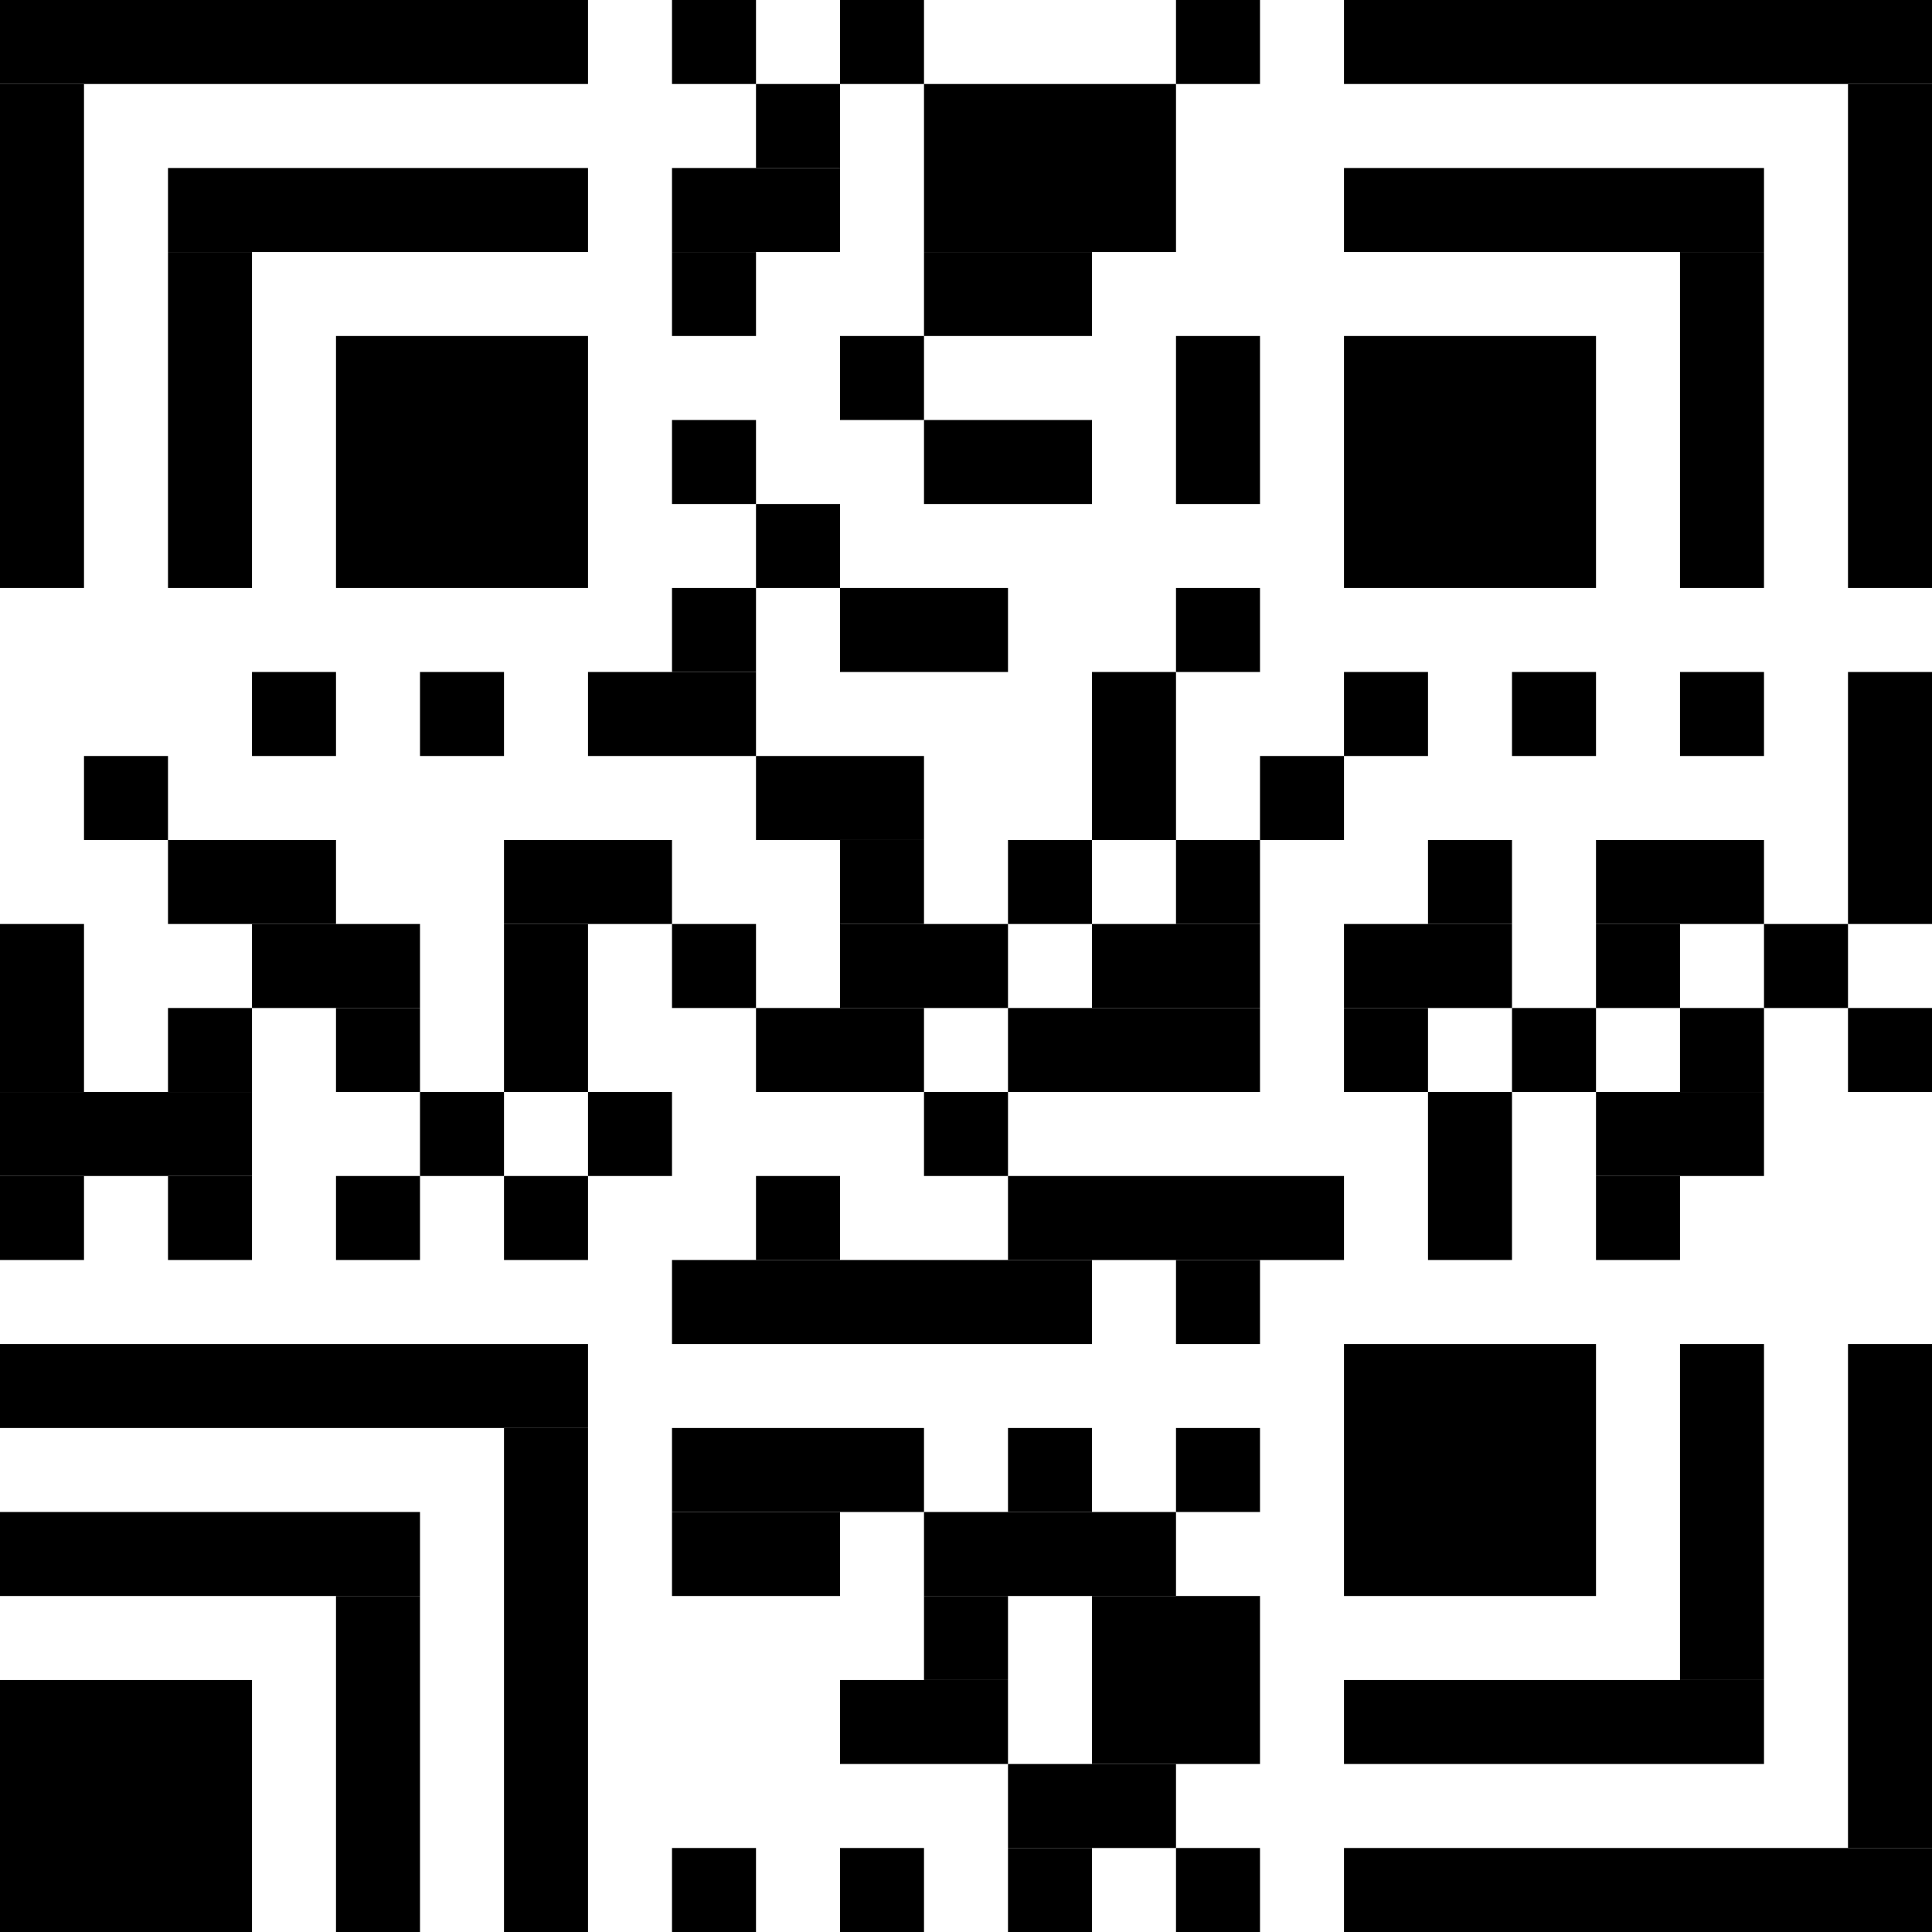
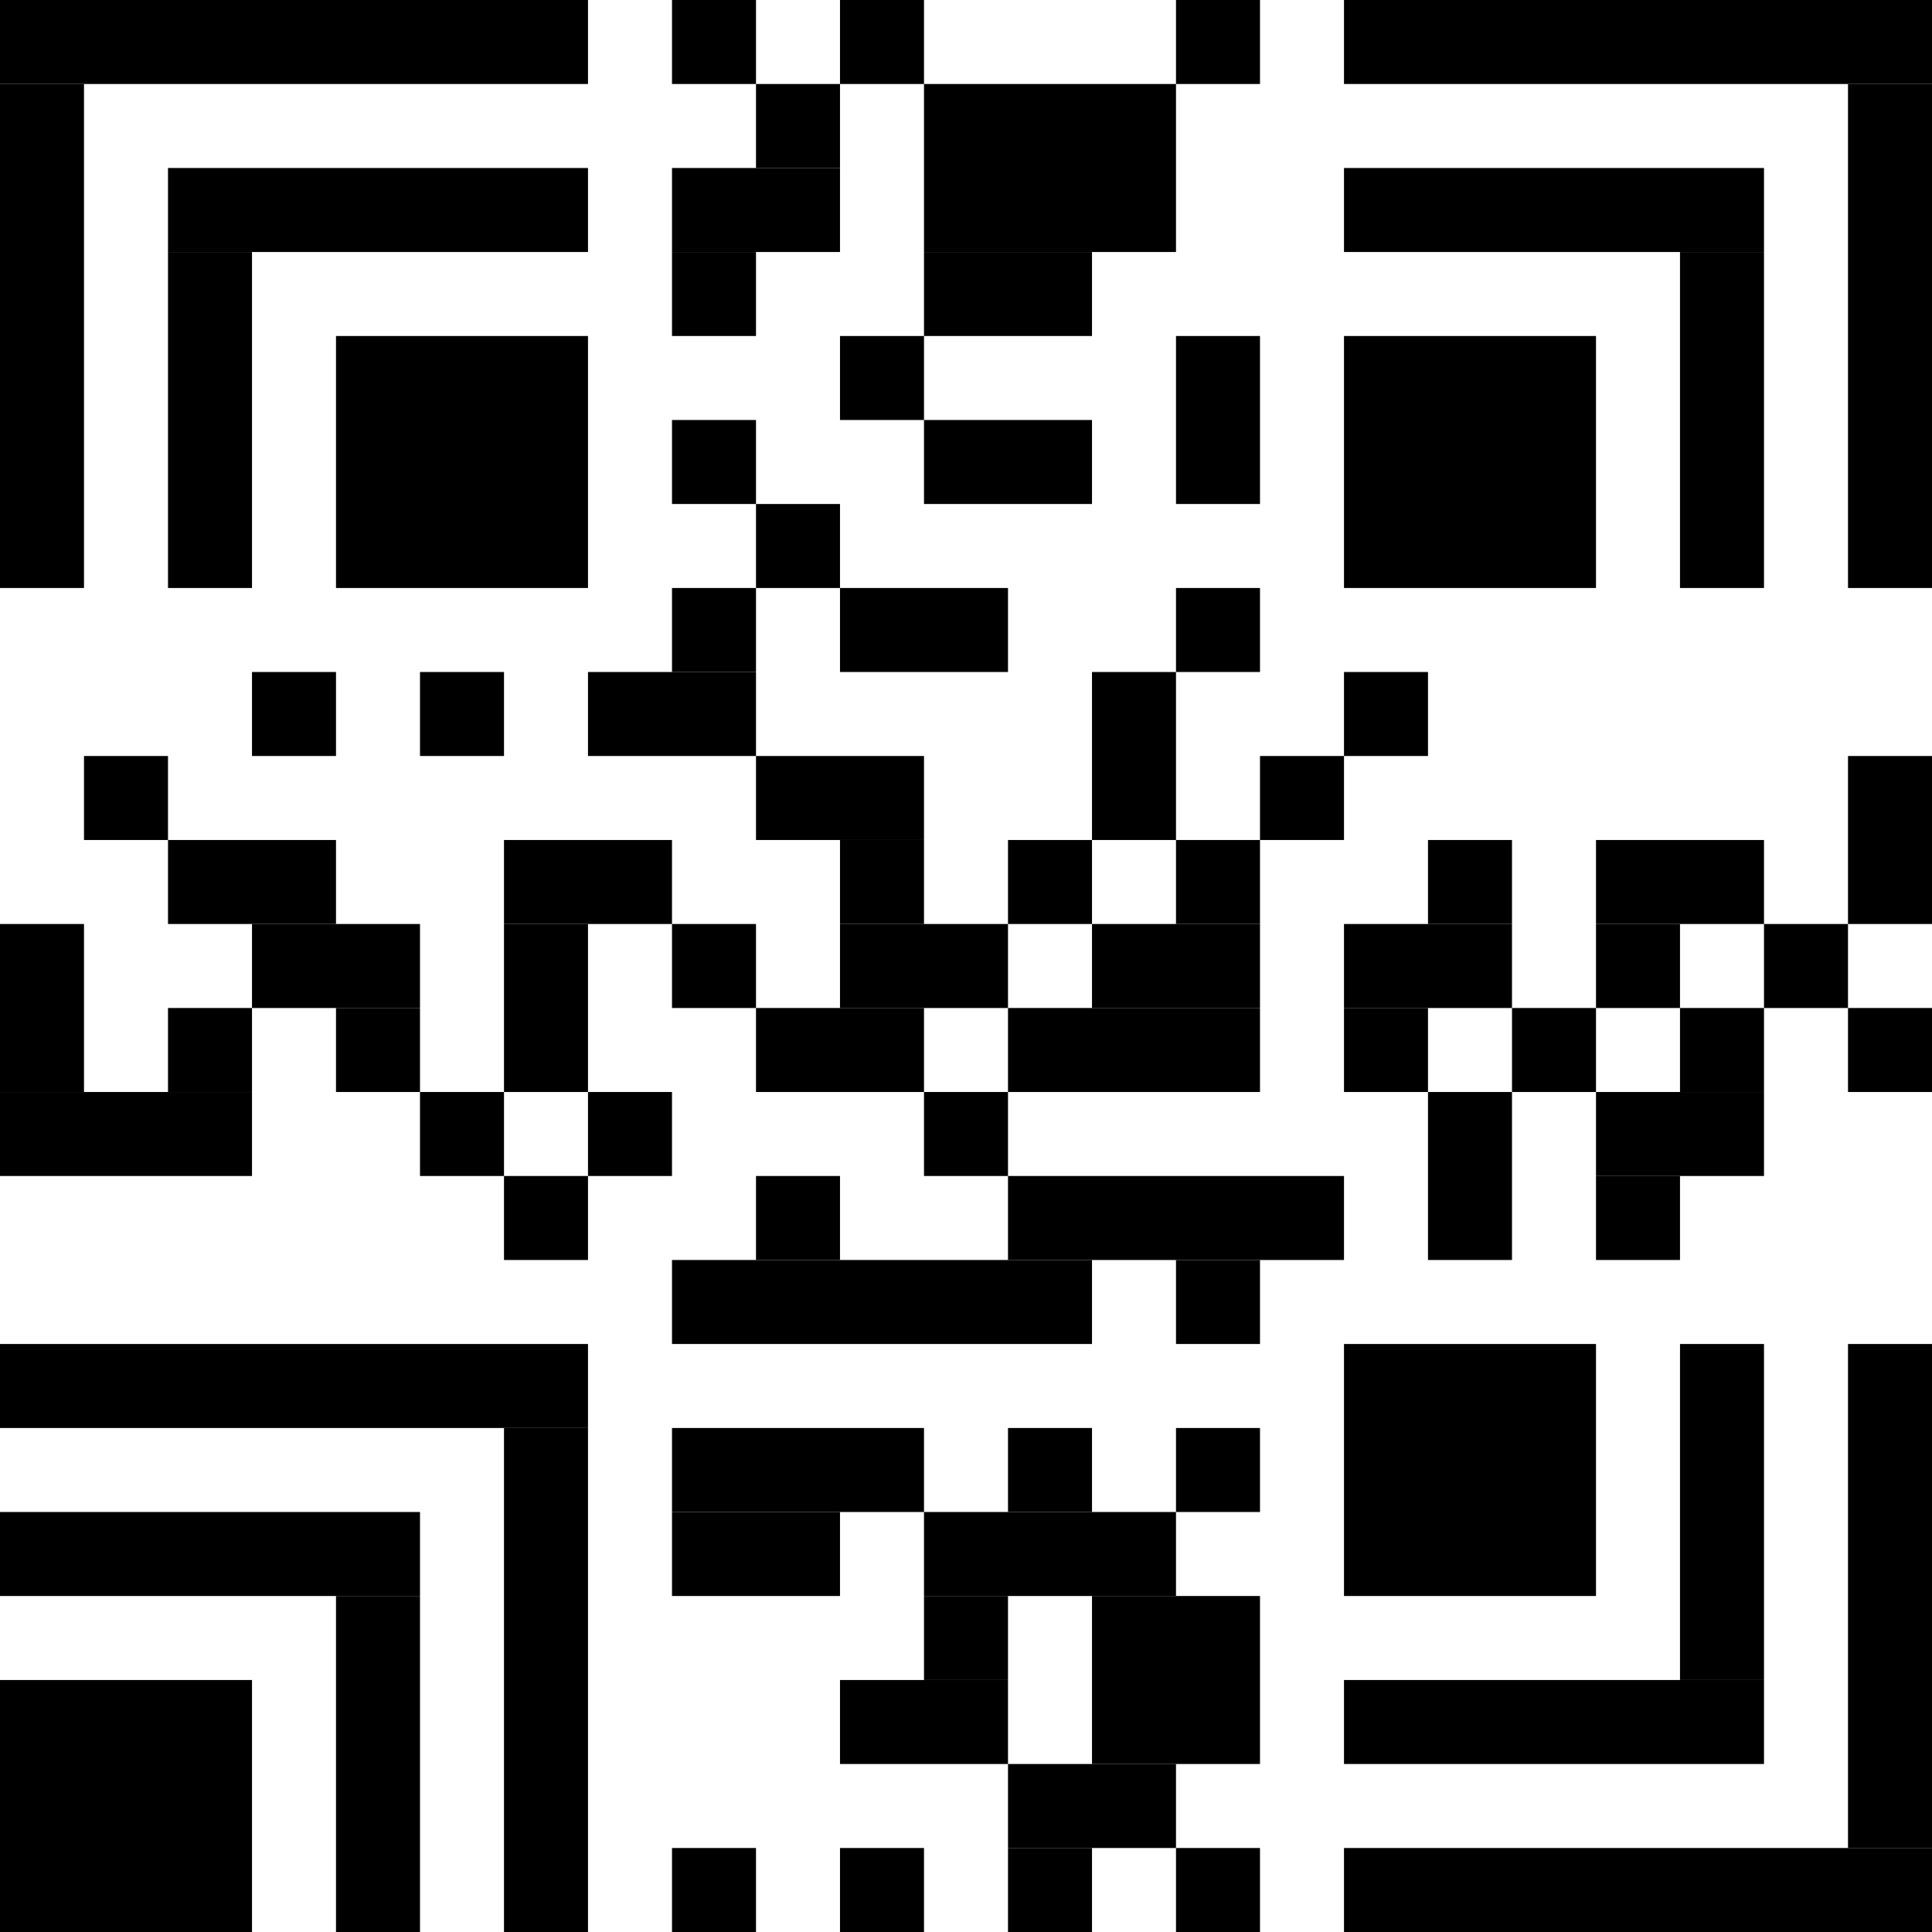
<svg xmlns="http://www.w3.org/2000/svg" width="46" height="46" version="1.1">
  <g id="barcode" fill="#000000">
    <rect x="0" y="0" width="46" height="46" fill="#FFFFFF" />
    <rect x="0.00" y="0.00" width="14.00" height="2.00" />
    <rect x="16.00" y="0.00" width="2.00" height="2.00" />
    <rect x="20.00" y="0.00" width="2.00" height="2.00" />
    <rect x="28.00" y="0.00" width="2.00" height="2.00" />
    <rect x="32.00" y="0.00" width="14.00" height="2.00" />
    <rect x="0.00" y="2.00" width="2.00" height="12.00" />
    <rect x="18.00" y="2.00" width="2.00" height="2.00" />
    <rect x="22.00" y="2.00" width="6.00" height="4.00" />
    <rect x="44.00" y="2.00" width="2.00" height="12.00" />
    <rect x="4.00" y="4.00" width="10.00" height="2.00" />
    <rect x="16.00" y="4.00" width="4.00" height="2.00" />
    <rect x="32.00" y="4.00" width="10.00" height="2.00" />
    <rect x="4.00" y="6.00" width="2.00" height="8.00" />
    <rect x="16.00" y="6.00" width="2.00" height="2.00" />
    <rect x="22.00" y="6.00" width="4.00" height="2.00" />
    <rect x="40.00" y="6.00" width="2.00" height="8.00" />
    <rect x="8.00" y="8.00" width="6.00" height="6.00" />
    <rect x="20.00" y="8.00" width="2.00" height="2.00" />
    <rect x="28.00" y="8.00" width="2.00" height="4.00" />
    <rect x="32.00" y="8.00" width="6.00" height="6.00" />
    <rect x="16.00" y="10.00" width="2.00" height="2.00" />
    <rect x="22.00" y="10.00" width="4.00" height="2.00" />
    <rect x="18.00" y="12.00" width="2.00" height="2.00" />
    <rect x="16.00" y="14.00" width="2.00" height="2.00" />
    <rect x="20.00" y="14.00" width="4.00" height="2.00" />
    <rect x="28.00" y="14.00" width="2.00" height="2.00" />
    <rect x="6.00" y="16.00" width="2.00" height="2.00" />
    <rect x="10.00" y="16.00" width="2.00" height="2.00" />
    <rect x="14.00" y="16.00" width="4.00" height="2.00" />
    <rect x="26.00" y="16.00" width="2.00" height="4.00" />
    <rect x="32.00" y="16.00" width="2.00" height="2.00" />
-     <rect x="36.00" y="16.00" width="2.00" height="2.00" />
-     <rect x="40.00" y="16.00" width="2.00" height="2.00" />
-     <rect x="44.00" y="16.00" width="2.00" height="6.00" />
    <rect x="2.00" y="18.00" width="2.00" height="2.00" />
    <rect x="18.00" y="18.00" width="4.00" height="2.00" />
    <rect x="30.00" y="18.00" width="2.00" height="2.00" />
+     <rect x="44.00" y="18.00" width="2.00" height="4.00" />
    <rect x="4.00" y="20.00" width="4.00" height="2.00" />
    <rect x="12.00" y="20.00" width="4.00" height="2.00" />
    <rect x="20.00" y="20.00" width="2.00" height="2.00" />
    <rect x="24.00" y="20.00" width="2.00" height="2.00" />
    <rect x="28.00" y="20.00" width="2.00" height="2.00" />
    <rect x="34.00" y="20.00" width="2.00" height="2.00" />
    <rect x="38.00" y="20.00" width="4.00" height="2.00" />
    <rect x="0.00" y="22.00" width="2.00" height="4.00" />
    <rect x="6.00" y="22.00" width="4.00" height="2.00" />
    <rect x="12.00" y="22.00" width="2.00" height="4.00" />
    <rect x="16.00" y="22.00" width="2.00" height="2.00" />
    <rect x="20.00" y="22.00" width="4.00" height="2.00" />
    <rect x="26.00" y="22.00" width="4.00" height="2.00" />
    <rect x="32.00" y="22.00" width="4.00" height="2.00" />
    <rect x="38.00" y="22.00" width="2.00" height="2.00" />
    <rect x="42.00" y="22.00" width="2.00" height="2.00" />
    <rect x="4.00" y="24.00" width="2.00" height="2.00" />
    <rect x="8.00" y="24.00" width="2.00" height="2.00" />
    <rect x="18.00" y="24.00" width="4.00" height="2.00" />
    <rect x="24.00" y="24.00" width="6.00" height="2.00" />
    <rect x="32.00" y="24.00" width="2.00" height="2.00" />
    <rect x="36.00" y="24.00" width="2.00" height="2.00" />
    <rect x="40.00" y="24.00" width="2.00" height="2.00" />
    <rect x="44.00" y="24.00" width="2.00" height="2.00" />
    <rect x="0.00" y="26.00" width="6.00" height="2.00" />
    <rect x="10.00" y="26.00" width="2.00" height="2.00" />
    <rect x="14.00" y="26.00" width="2.00" height="2.00" />
    <rect x="22.00" y="26.00" width="2.00" height="2.00" />
    <rect x="34.00" y="26.00" width="2.00" height="4.00" />
    <rect x="38.00" y="26.00" width="4.00" height="2.00" />
-     <rect x="0.00" y="28.00" width="2.00" height="2.00" />
-     <rect x="4.00" y="28.00" width="2.00" height="2.00" />
-     <rect x="8.00" y="28.00" width="2.00" height="2.00" />
    <rect x="12.00" y="28.00" width="2.00" height="2.00" />
    <rect x="18.00" y="28.00" width="2.00" height="2.00" />
    <rect x="24.00" y="28.00" width="8.00" height="2.00" />
    <rect x="38.00" y="28.00" width="2.00" height="2.00" />
    <rect x="16.00" y="30.00" width="10.00" height="2.00" />
    <rect x="28.00" y="30.00" width="2.00" height="2.00" />
    <rect x="0.00" y="32.00" width="14.00" height="2.00" />
    <rect x="32.00" y="32.00" width="6.00" height="6.00" />
    <rect x="40.00" y="32.00" width="2.00" height="8.00" />
    <rect x="44.00" y="32.00" width="2.00" height="12.00" />
    <rect x="12.00" y="34.00" width="2.00" height="12.00" />
    <rect x="16.00" y="34.00" width="6.00" height="2.00" />
    <rect x="24.00" y="34.00" width="2.00" height="2.00" />
    <rect x="28.00" y="34.00" width="2.00" height="2.00" />
    <rect x="0.00" y="36.00" width="10.00" height="2.00" />
    <rect x="16.00" y="36.00" width="4.00" height="2.00" />
    <rect x="22.00" y="36.00" width="6.00" height="2.00" />
    <rect x="8.00" y="38.00" width="2.00" height="8.00" />
    <rect x="22.00" y="38.00" width="2.00" height="2.00" />
    <rect x="26.00" y="38.00" width="4.00" height="4.00" />
    <rect x="0.00" y="40.00" width="6.00" height="6.00" />
    <rect x="20.00" y="40.00" width="4.00" height="2.00" />
    <rect x="32.00" y="40.00" width="10.00" height="2.00" />
    <rect x="24.00" y="42.00" width="4.00" height="2.00" />
    <rect x="16.00" y="44.00" width="2.00" height="2.00" />
    <rect x="20.00" y="44.00" width="2.00" height="2.00" />
    <rect x="24.00" y="44.00" width="2.00" height="2.00" />
    <rect x="28.00" y="44.00" width="2.00" height="2.00" />
    <rect x="32.00" y="44.00" width="14.00" height="2.00" />
  </g>
</svg>
